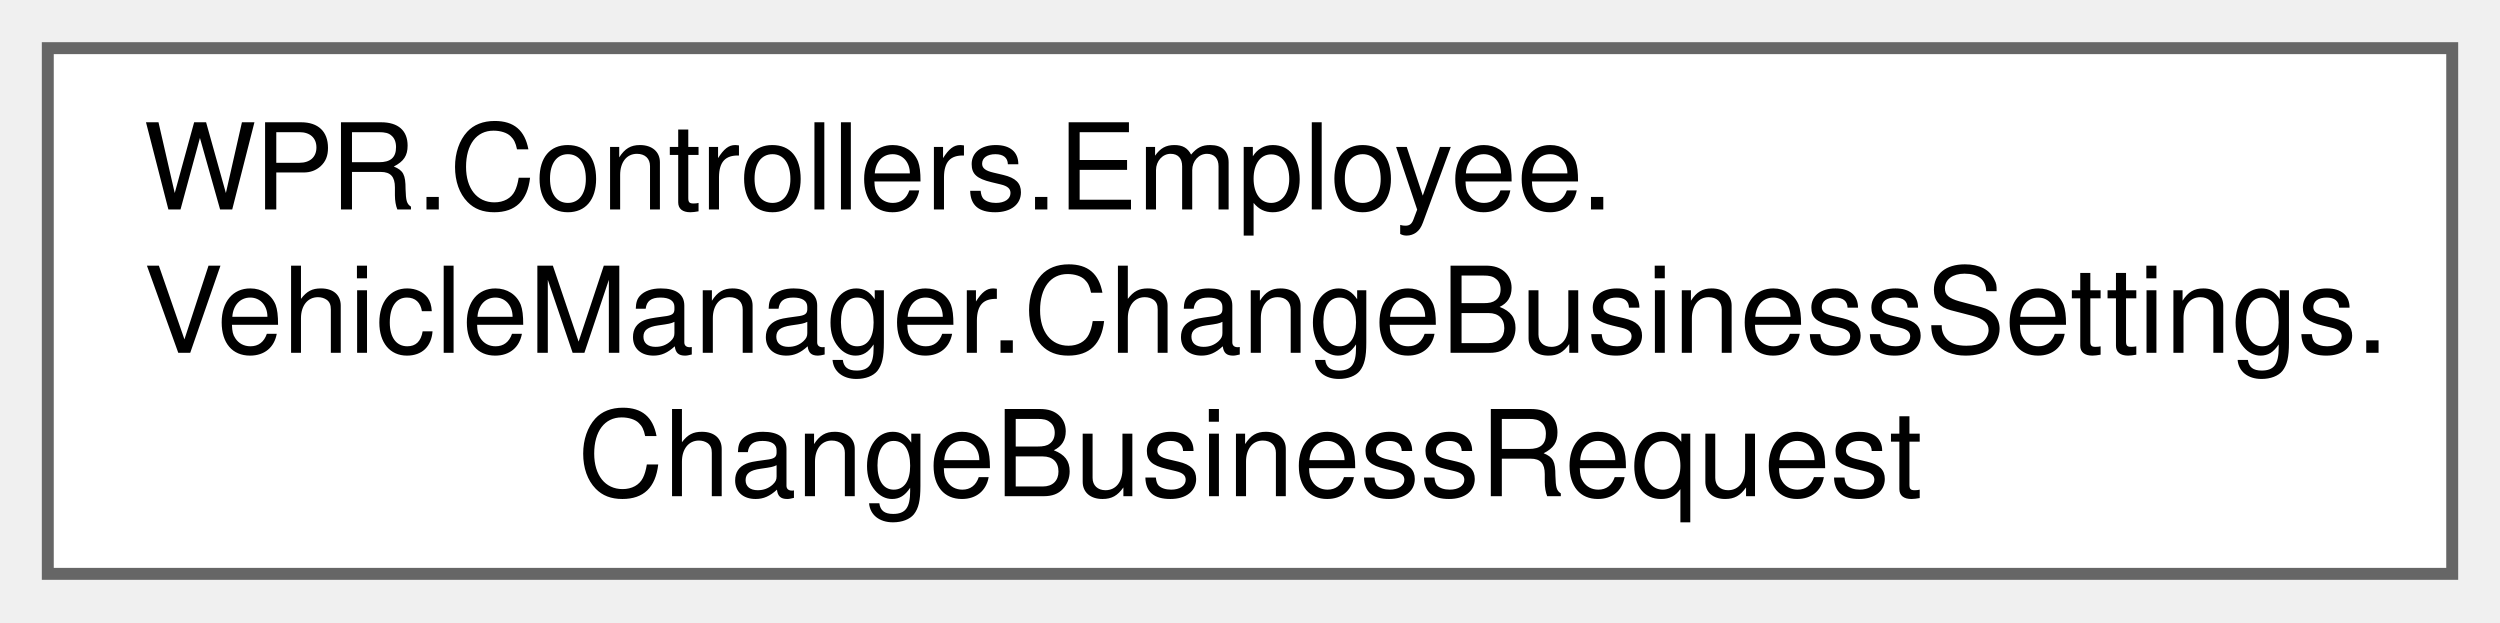
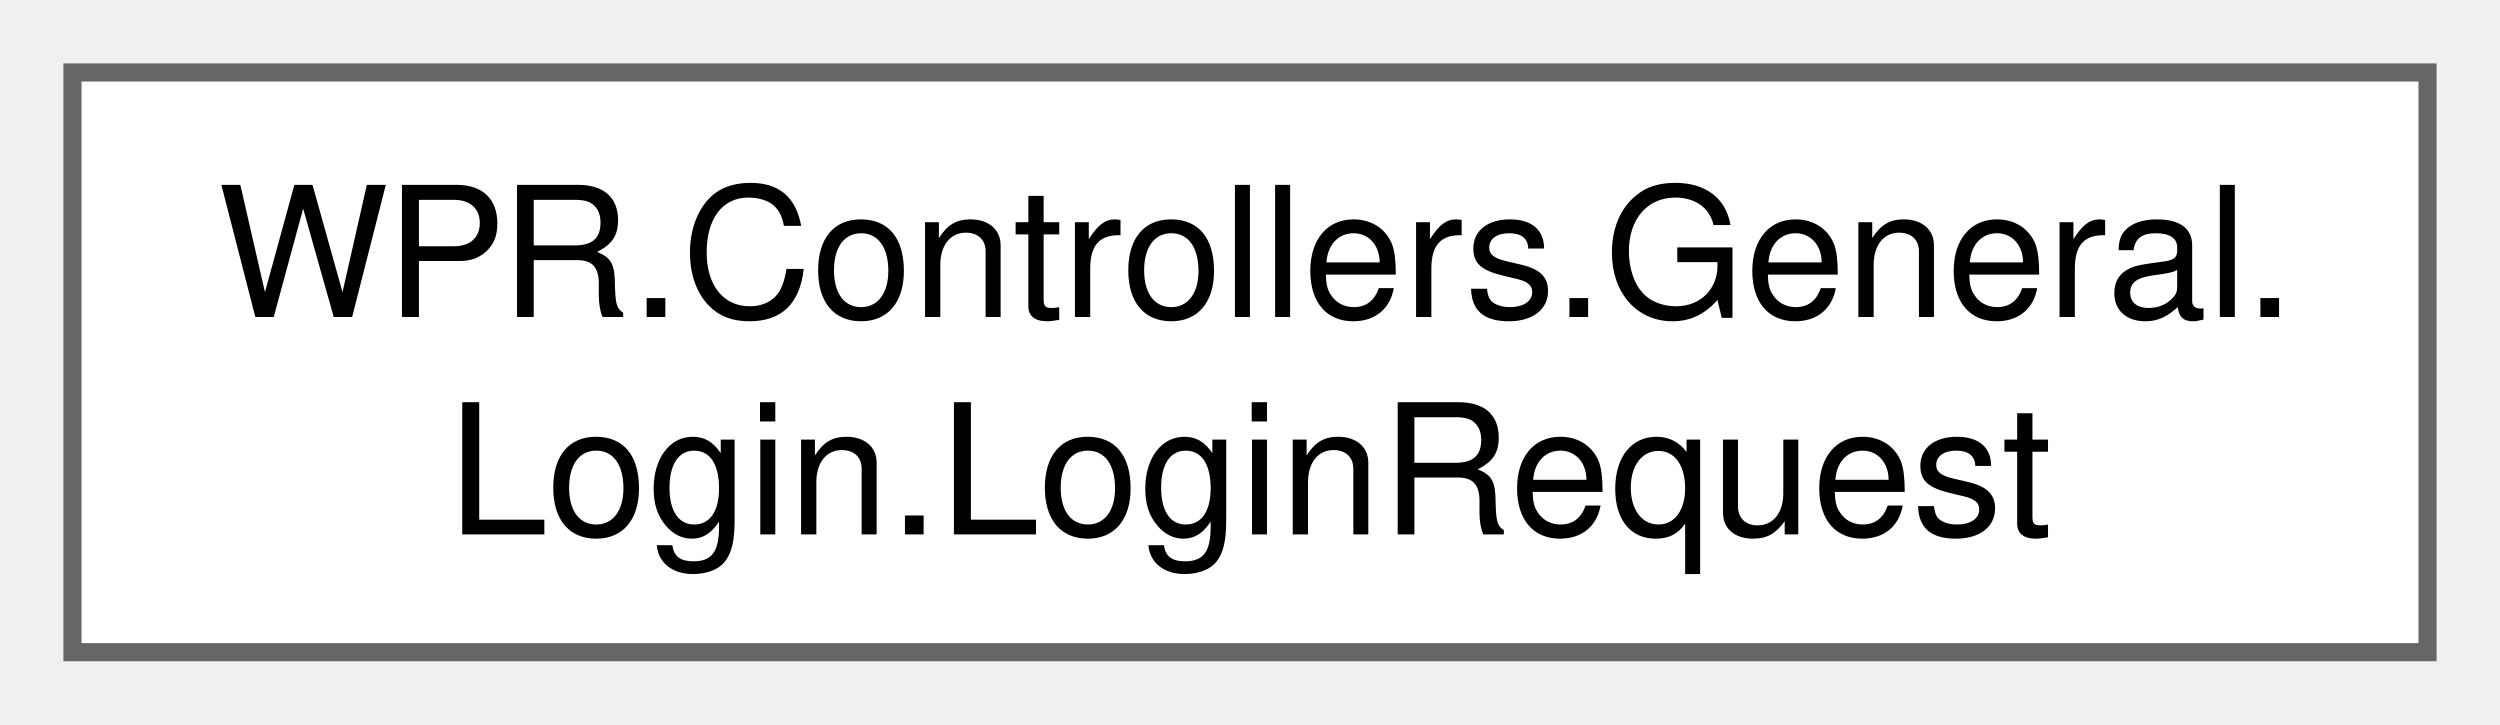
- <svg xmlns="http://www.w3.org/2000/svg" xmlns:xlink="http://www.w3.org/1999/xlink" width="209pt" height="52pt" viewBox="0.00 0.00 209.25 52.00">
-   <g id="graph0" class="graph" transform="scale(1 1) rotate(0) translate(4 48)">
+ <svg xmlns="http://www.w3.org/2000/svg" xmlns:xlink="http://www.w3.org/1999/xlink" width="138pt" height="40pt" viewBox="0.00 0.00 138.00 40.00">
+   <g id="graph0" class="graph" transform="scale(1 1) rotate(0) translate(4 36)">
    <g id="Node000000" class="node">
      <g id="a_Node000000">
-         <a xlink:href="class_w_p_r_1_1_controllers_1_1_employee_1_1_vehicle_manager_1_1_change_business_settings_1_1_change_business_request.html" target="_top" xlink:title=" ">
-           <polygon fill="white" stroke="#666666" points="201.25,-44 0,-44 0,0 201.25,0 201.25,-44" />
-           <text text-anchor="start" x="8" y="-30.5" font-family="Helvetica,sans-Serif" font-size="10.00">WPR.Controllers.Employee.</text>
-           <text text-anchor="start" x="8" y="-18.5" font-family="Helvetica,sans-Serif" font-size="10.00">VehicleManager.ChangeBusinessSettings.</text>
-           <text text-anchor="middle" x="100.62" y="-6.5" font-family="Helvetica,sans-Serif" font-size="10.00">ChangeBusinessRequest</text>
+         <a xlink:href="class_w_p_r_1_1_controllers_1_1_general_1_1_login_1_1_login_request.html" target="_top" xlink:title="Body voor LoginRequest.">
+           <polygon fill="white" stroke="#666666" points="130,-32 0,-32 0,0 130,0 130,-32" />
+           <text text-anchor="start" x="8" y="-18.5" font-family="Helvetica,sans-Serif" font-size="10.00">WPR.Controllers.General.</text>
+           <text text-anchor="middle" x="65" y="-6.5" font-family="Helvetica,sans-Serif" font-size="10.00">Login.LoginRequest</text>
        </a>
      </g>
    </g>
  </g>
</svg>
